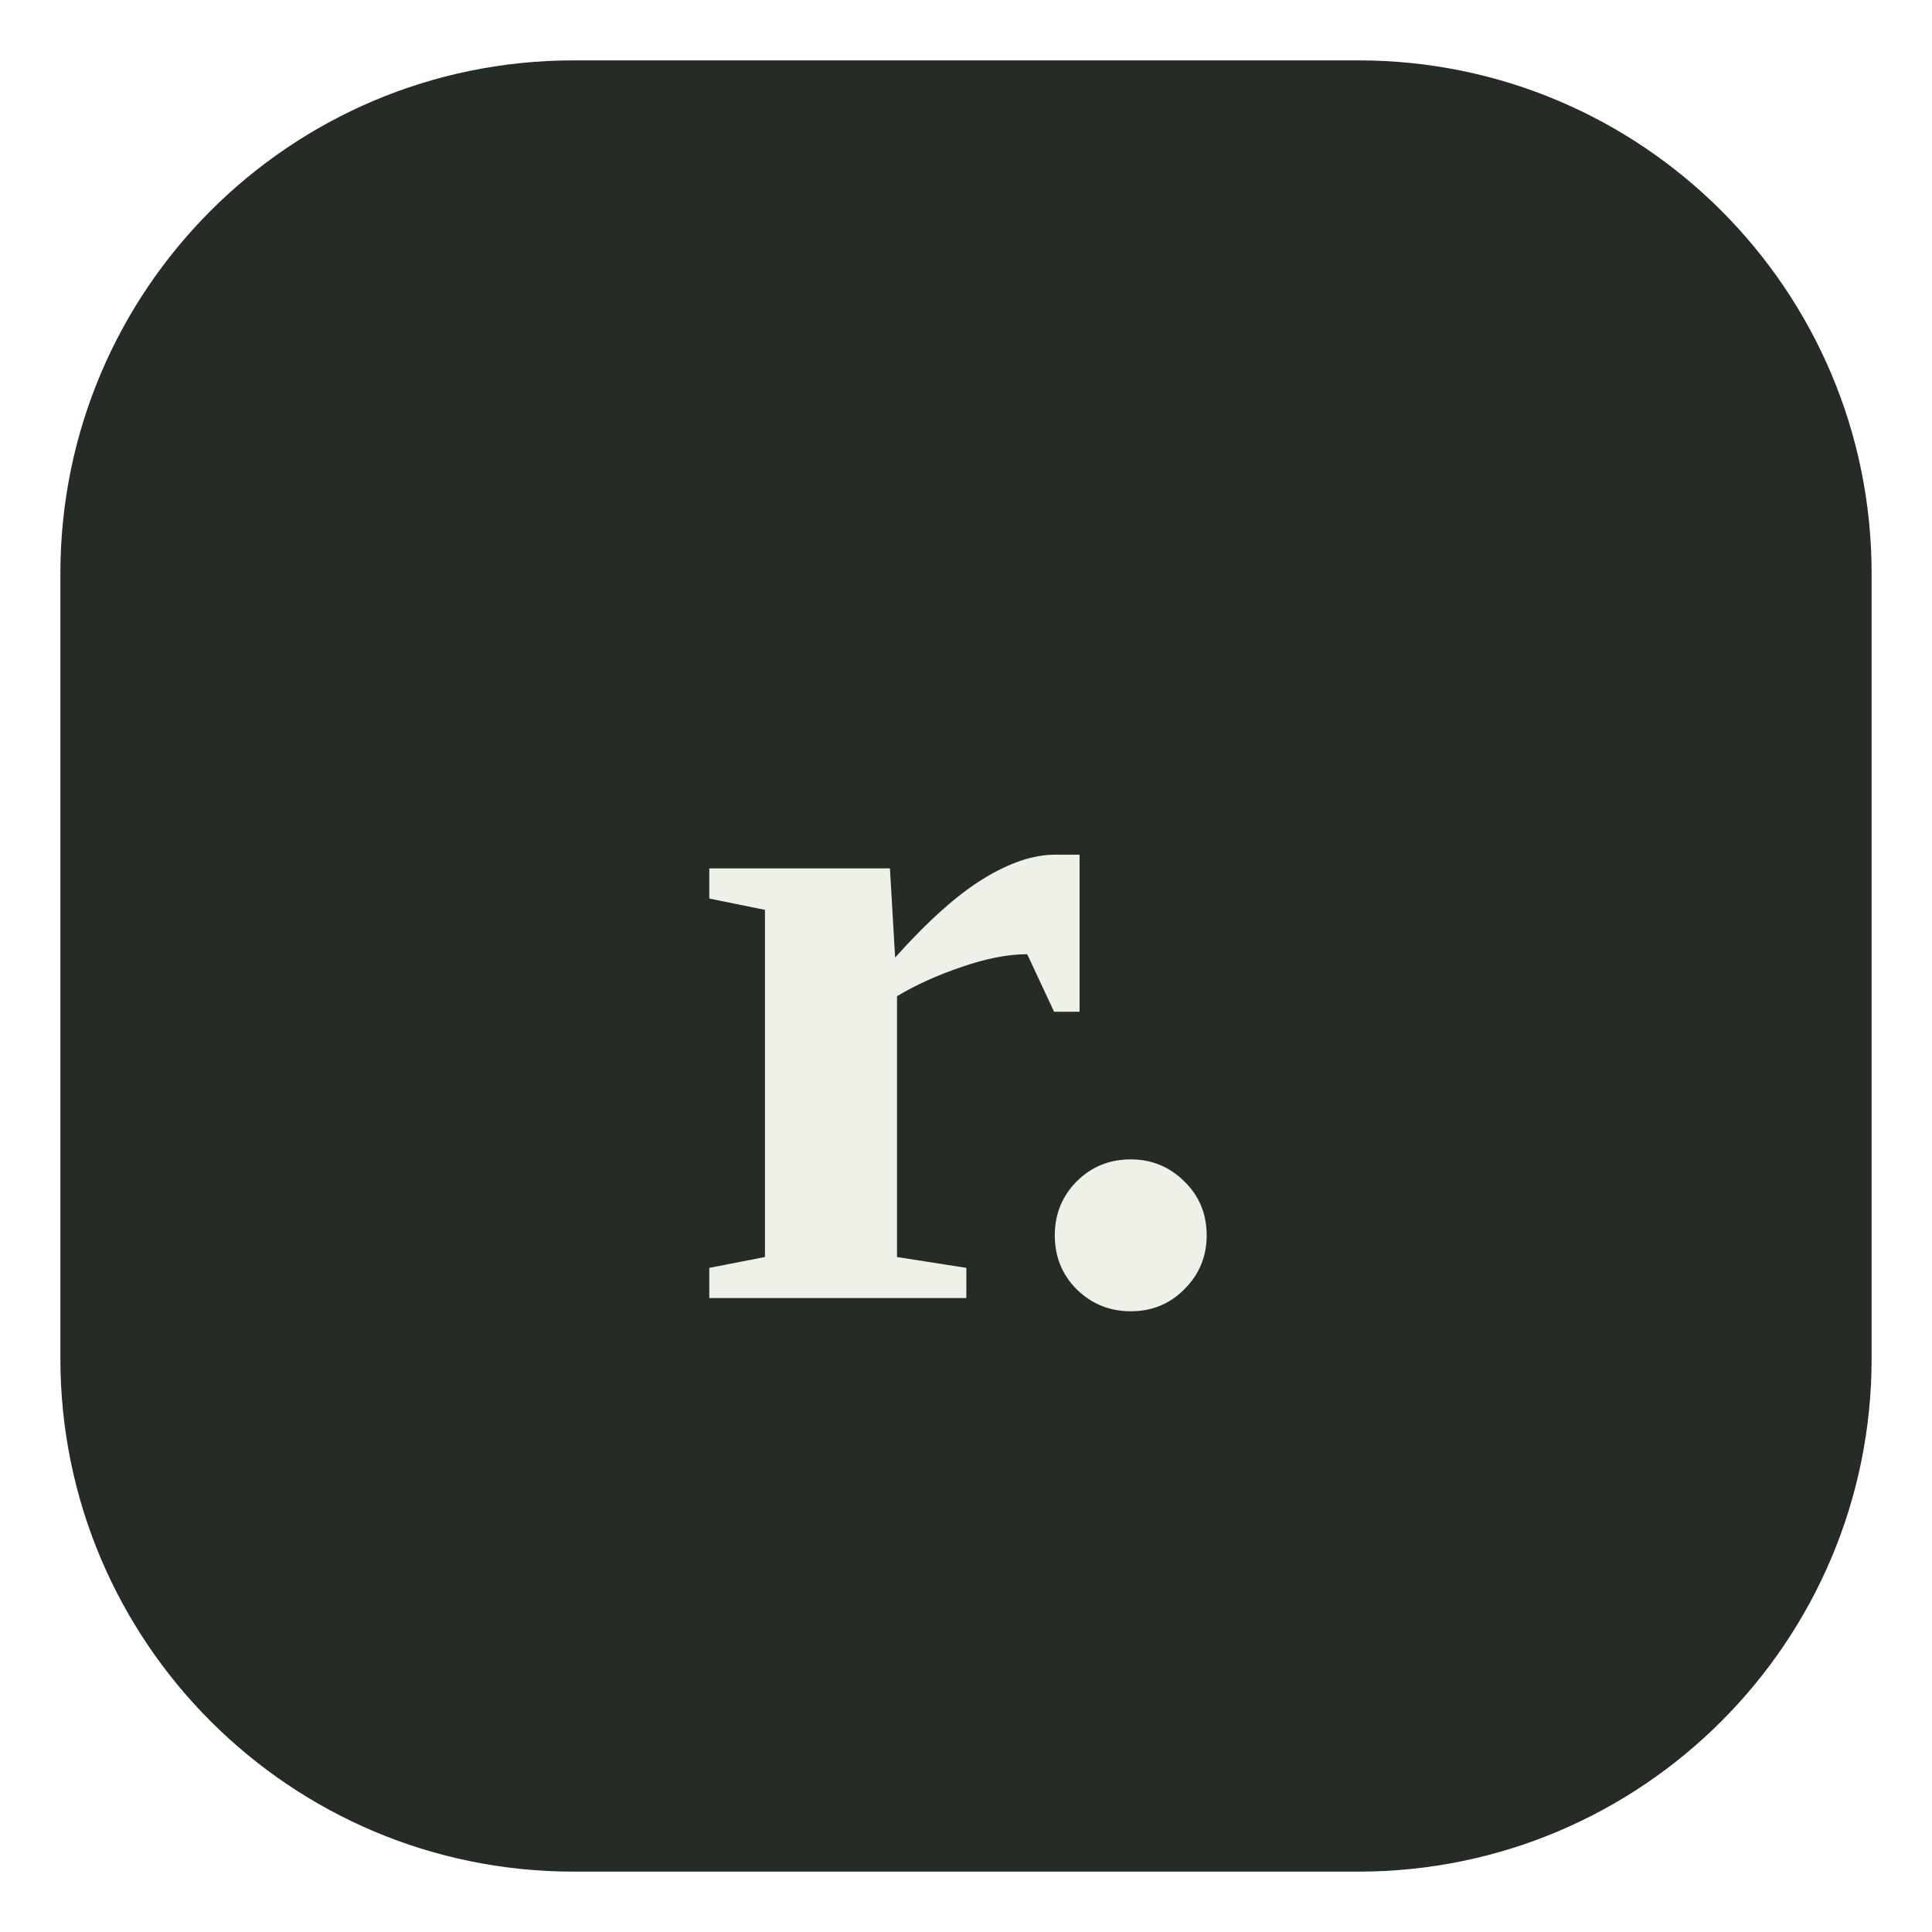
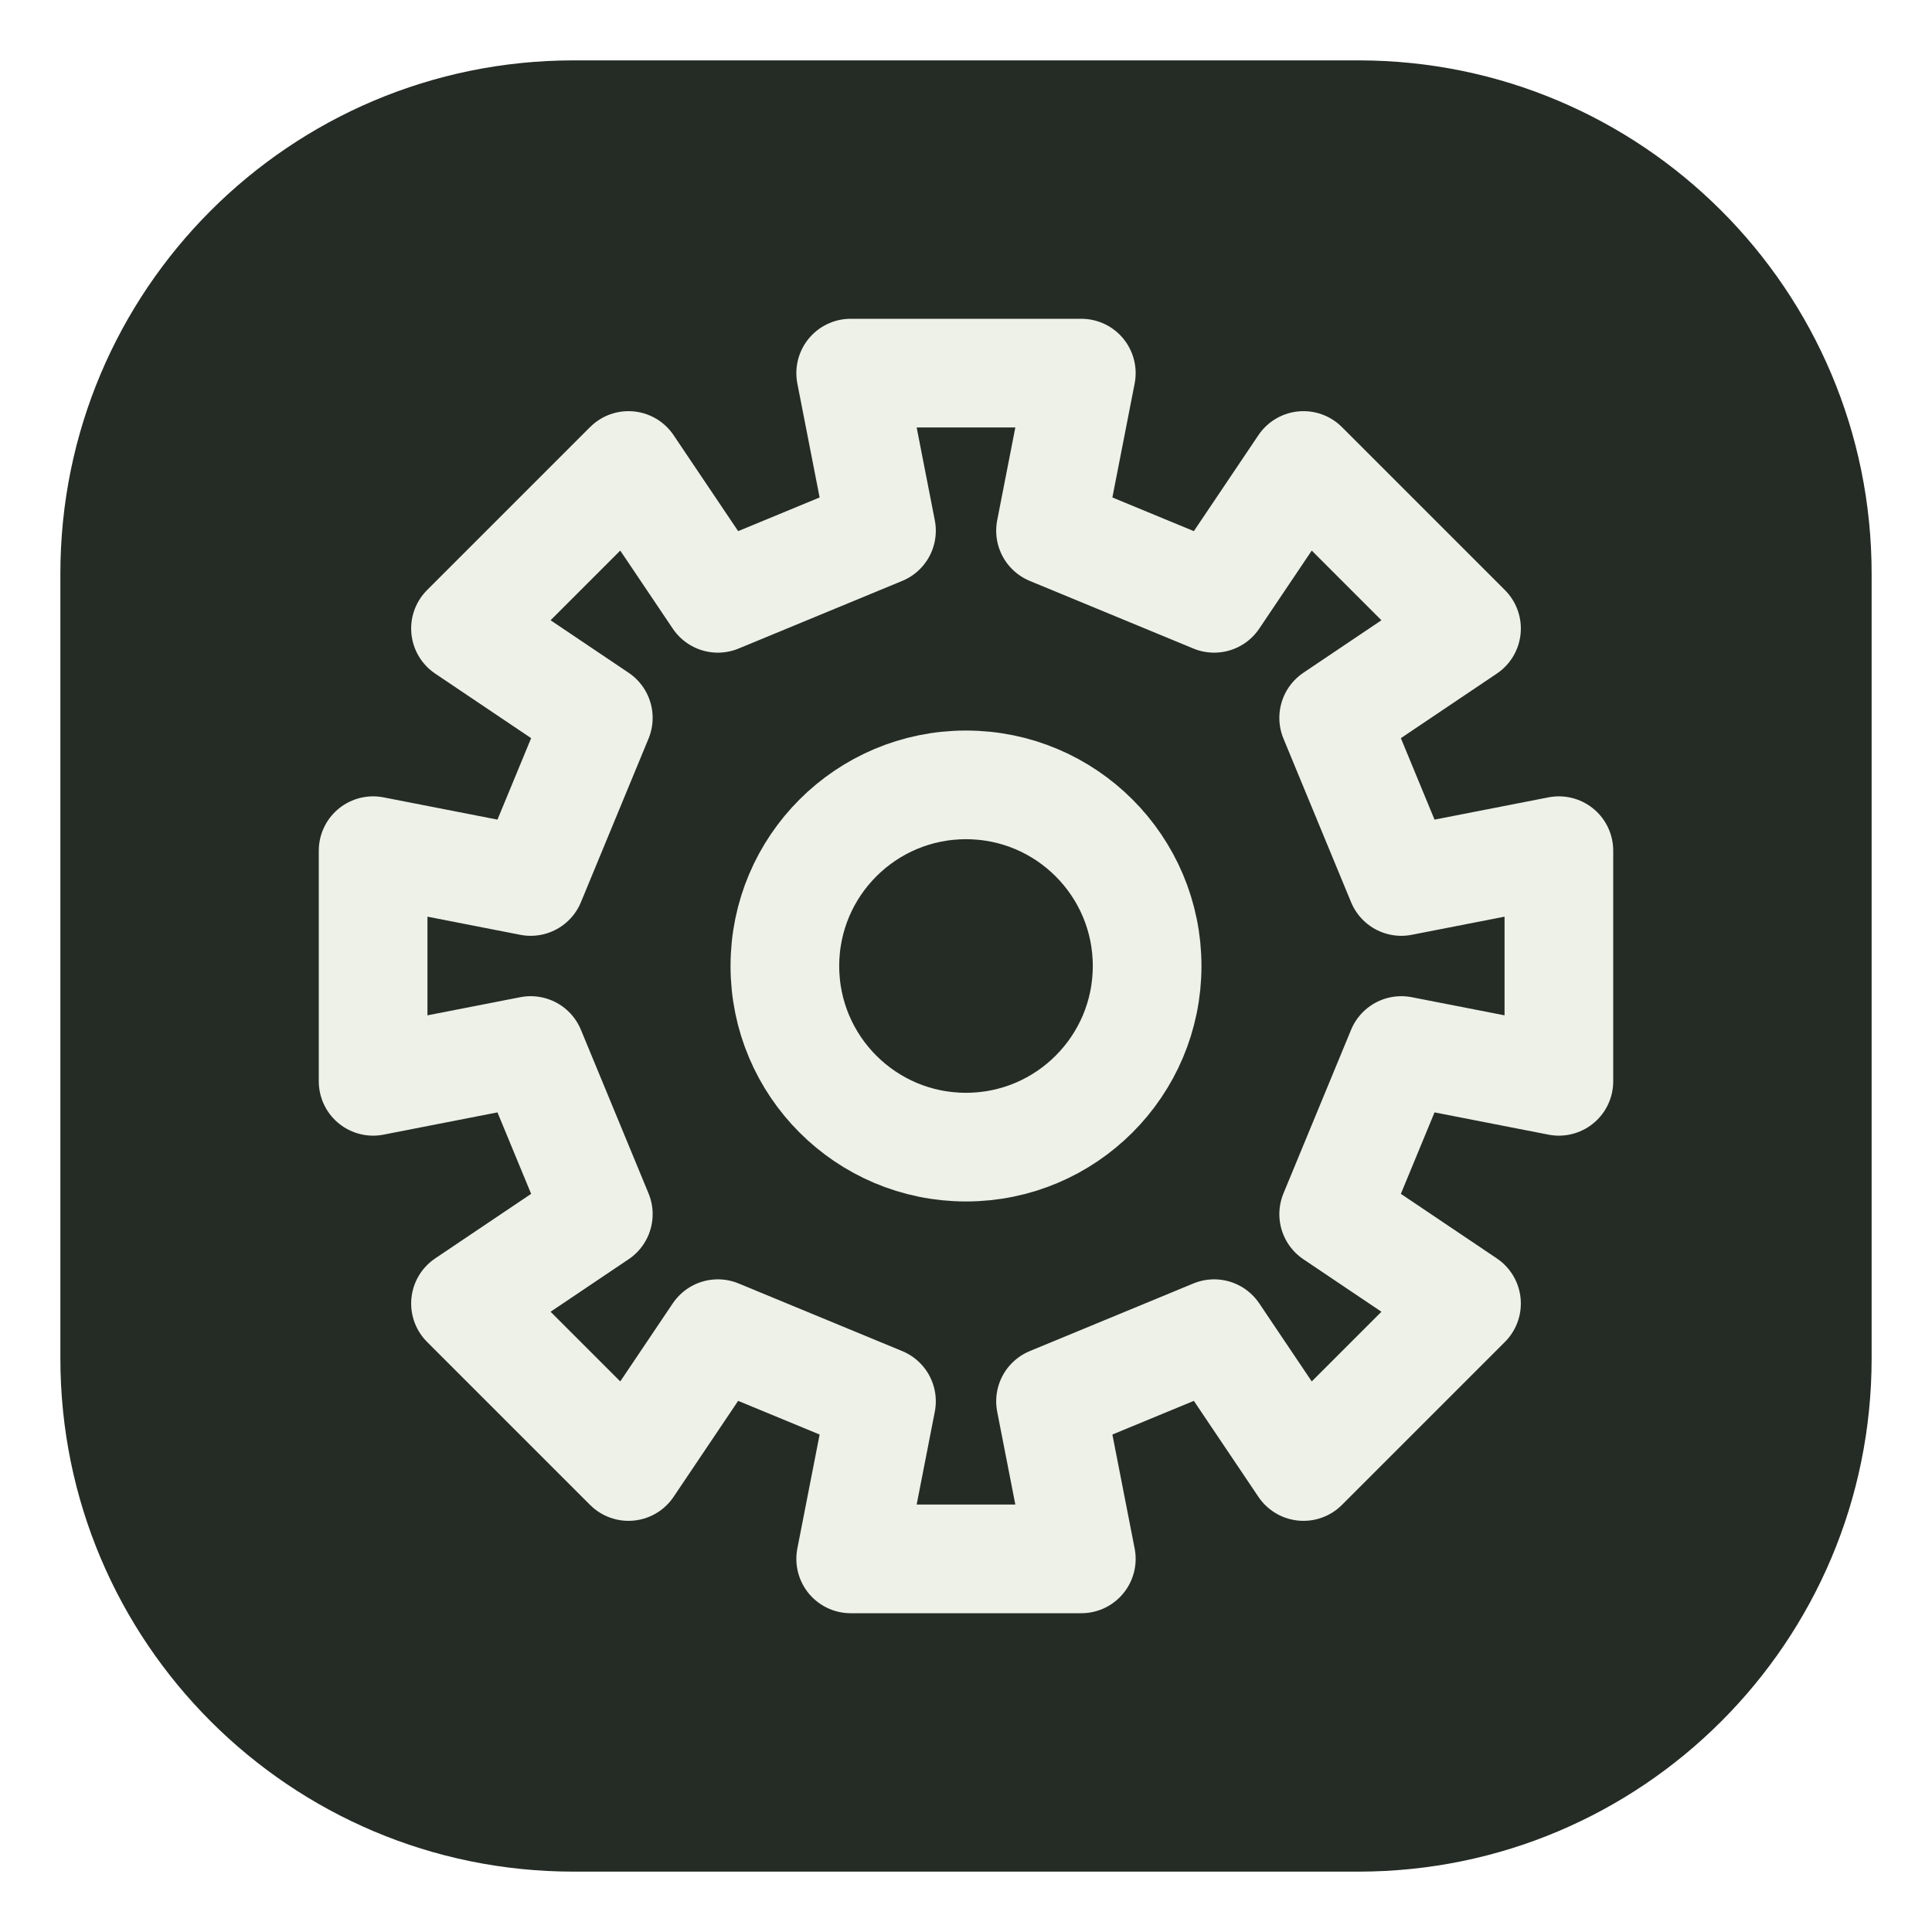
<svg xmlns="http://www.w3.org/2000/svg" viewBox="0 0 64 64">
  <style>
    .tile { fill: #252c25; }
-     .mark { fill: #edf1e8; }
+     .mark { fill: none; stroke: #edf1e8; stroke-width: 1.8; stroke-linecap: round; stroke-linejoin: round; }
    @media (prefers-color-scheme: dark) {
      .tile { fill: #f1f0e8; }
-       .mark { fill: #202822; }
+       .mark { stroke: #202822; }
    }
  </style>
  <rect class="tile" x="2" y="2" width="60" height="60" rx="17" />
-   <text class="mark" x="32" y="43" text-anchor="middle" font-family="Georgia, 'Times New Roman', serif" font-size="31" font-weight="600">r.</text>
+   <svg x="8" y="8" width="48" height="48" viewBox="0 0 24 24" aria-hidden="true">
+     <path class="mark" d="M10.60 4.79 L10.09 2.18 L13.91 2.18 L13.40 4.79 L16.11 5.91 L17.59 3.71 L20.29 6.41 L18.09 7.89 L19.21 10.60 L21.82 10.09 L21.82 13.91 L19.21 13.40 L18.09 16.11 L20.29 17.59 L17.59 20.29 L16.11 18.09 L13.40 19.21 L13.91 21.82 L10.09 21.82 L10.60 19.21 L7.89 18.09 L6.41 20.29 L3.71 17.59 L5.91 16.11 L4.79 13.40 L2.18 13.91 L2.18 10.09 L4.79 10.60 L5.91 7.89 L3.71 6.41 L6.41 3.71 L7.89 5.91 Z" />
+     <circle class="mark" cx="12" cy="12" r="3" />
+   </svg>
</svg>
